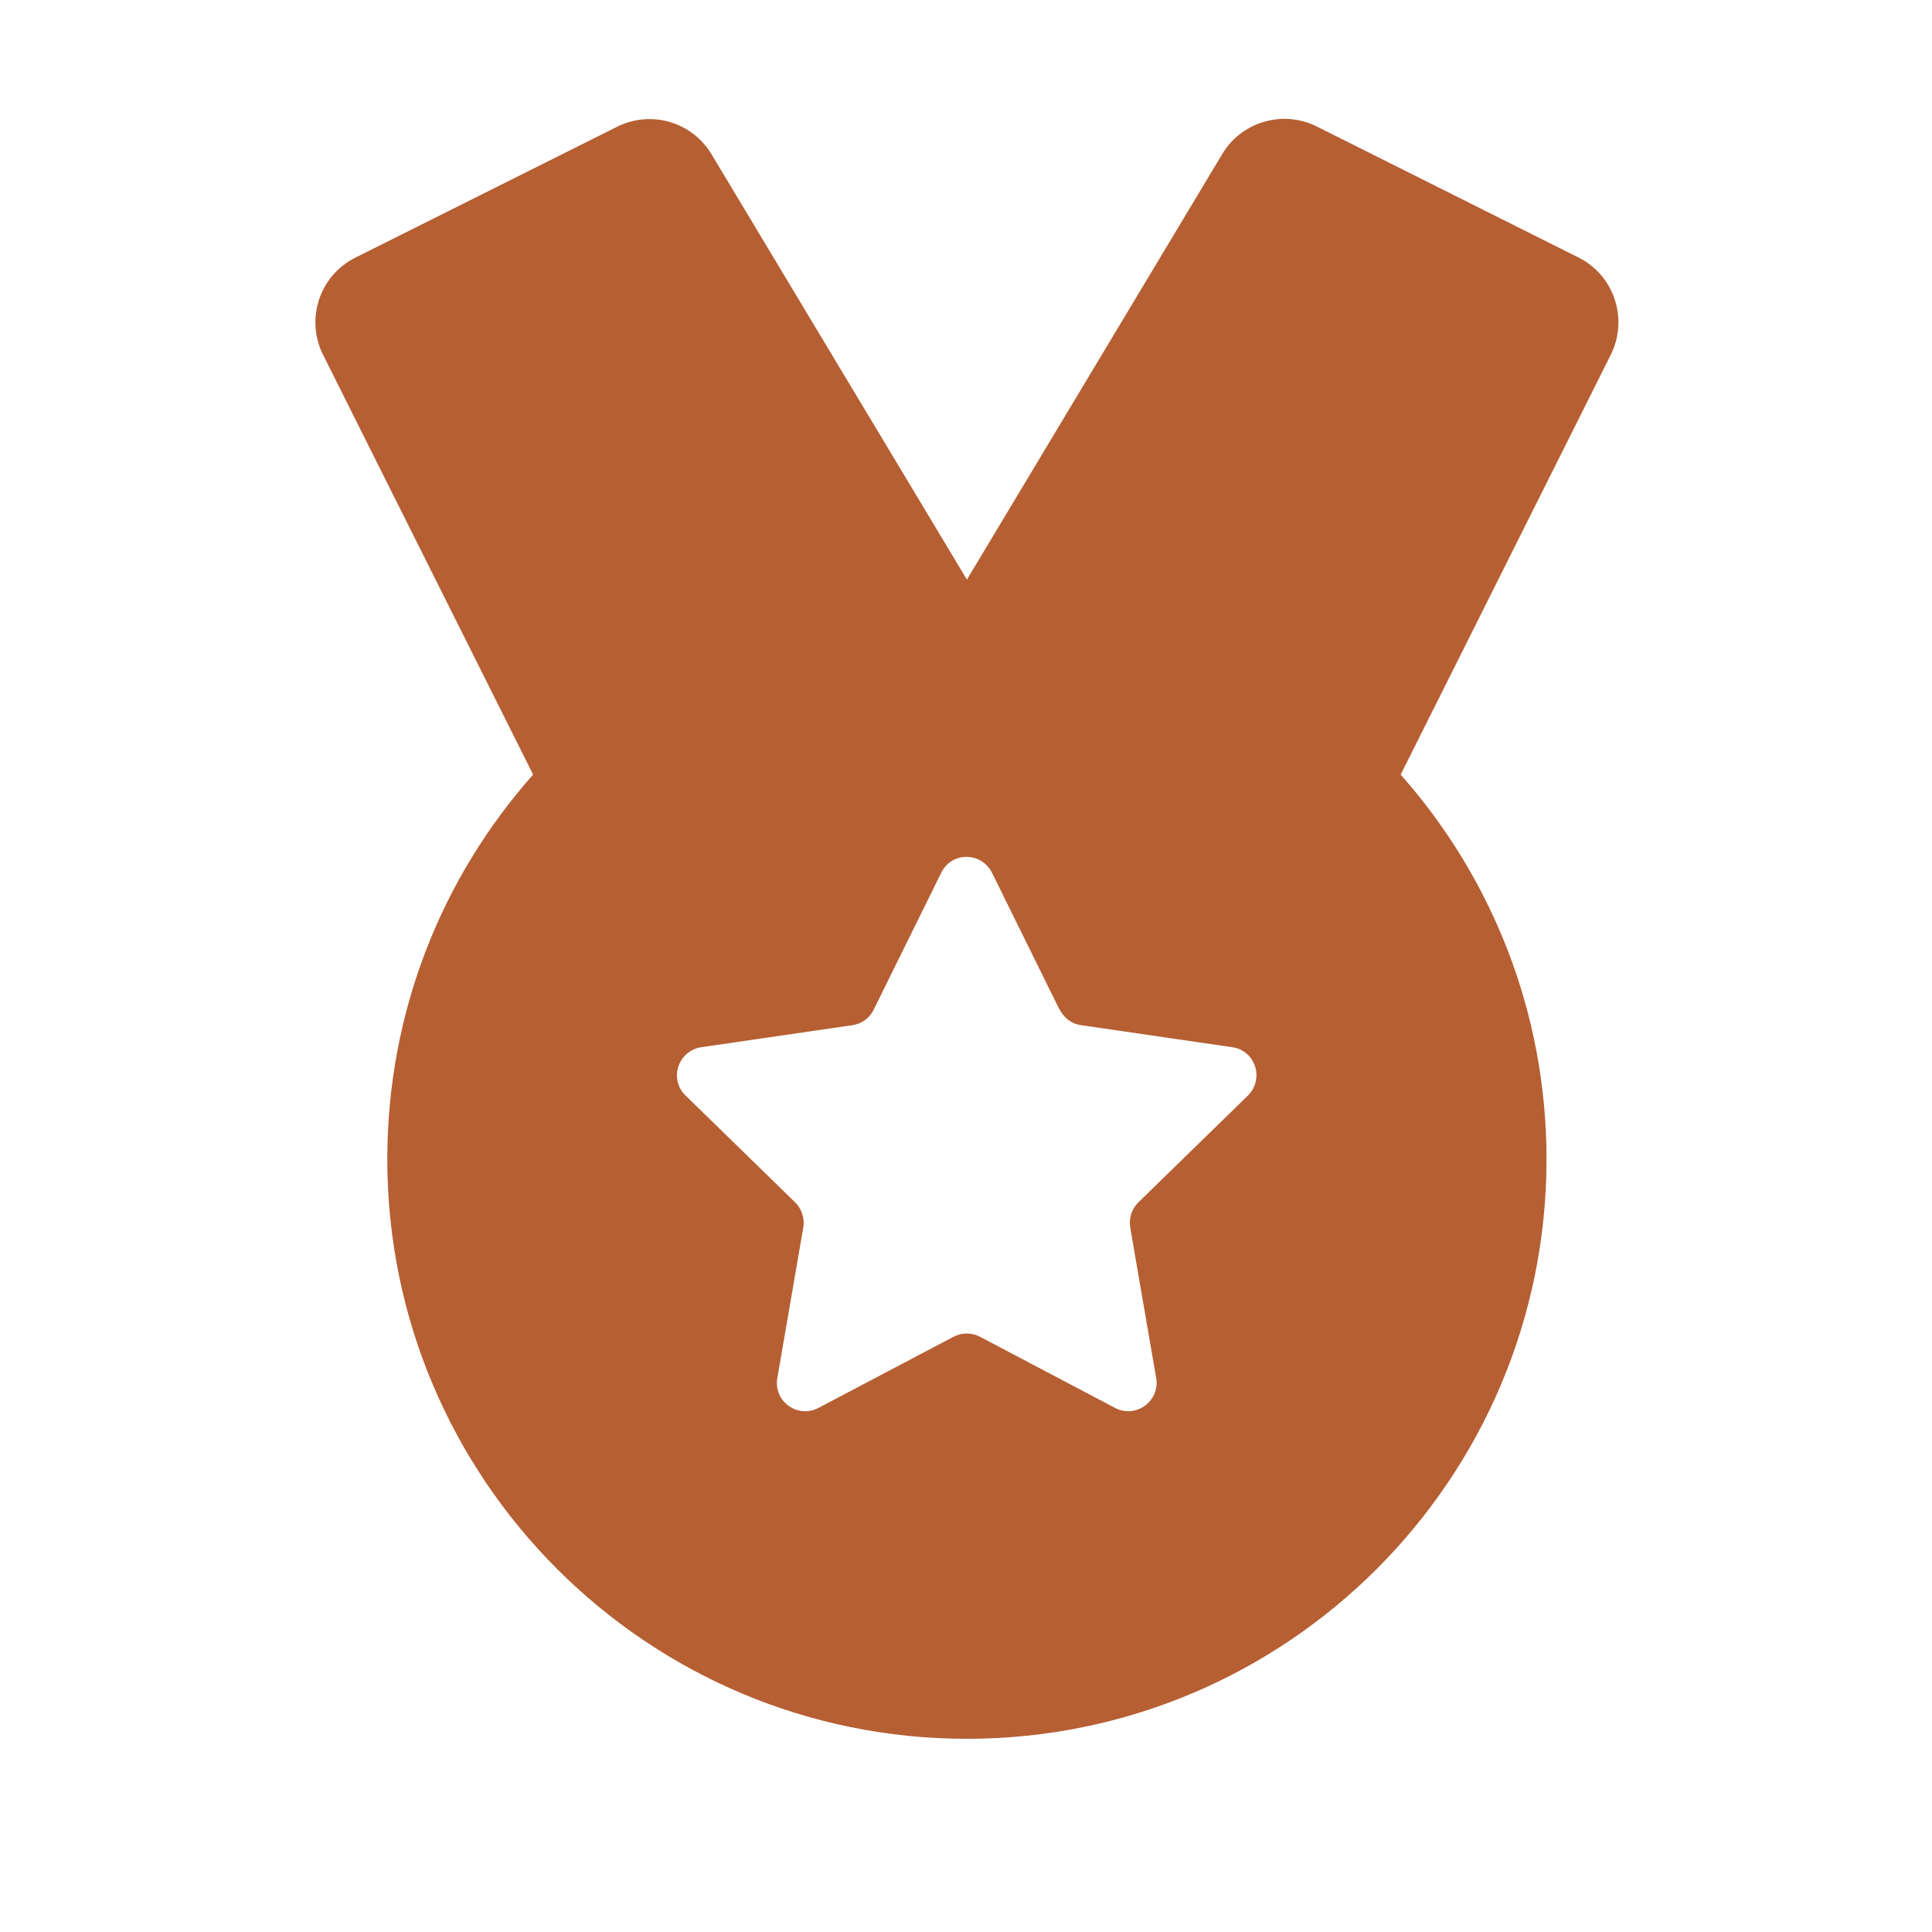
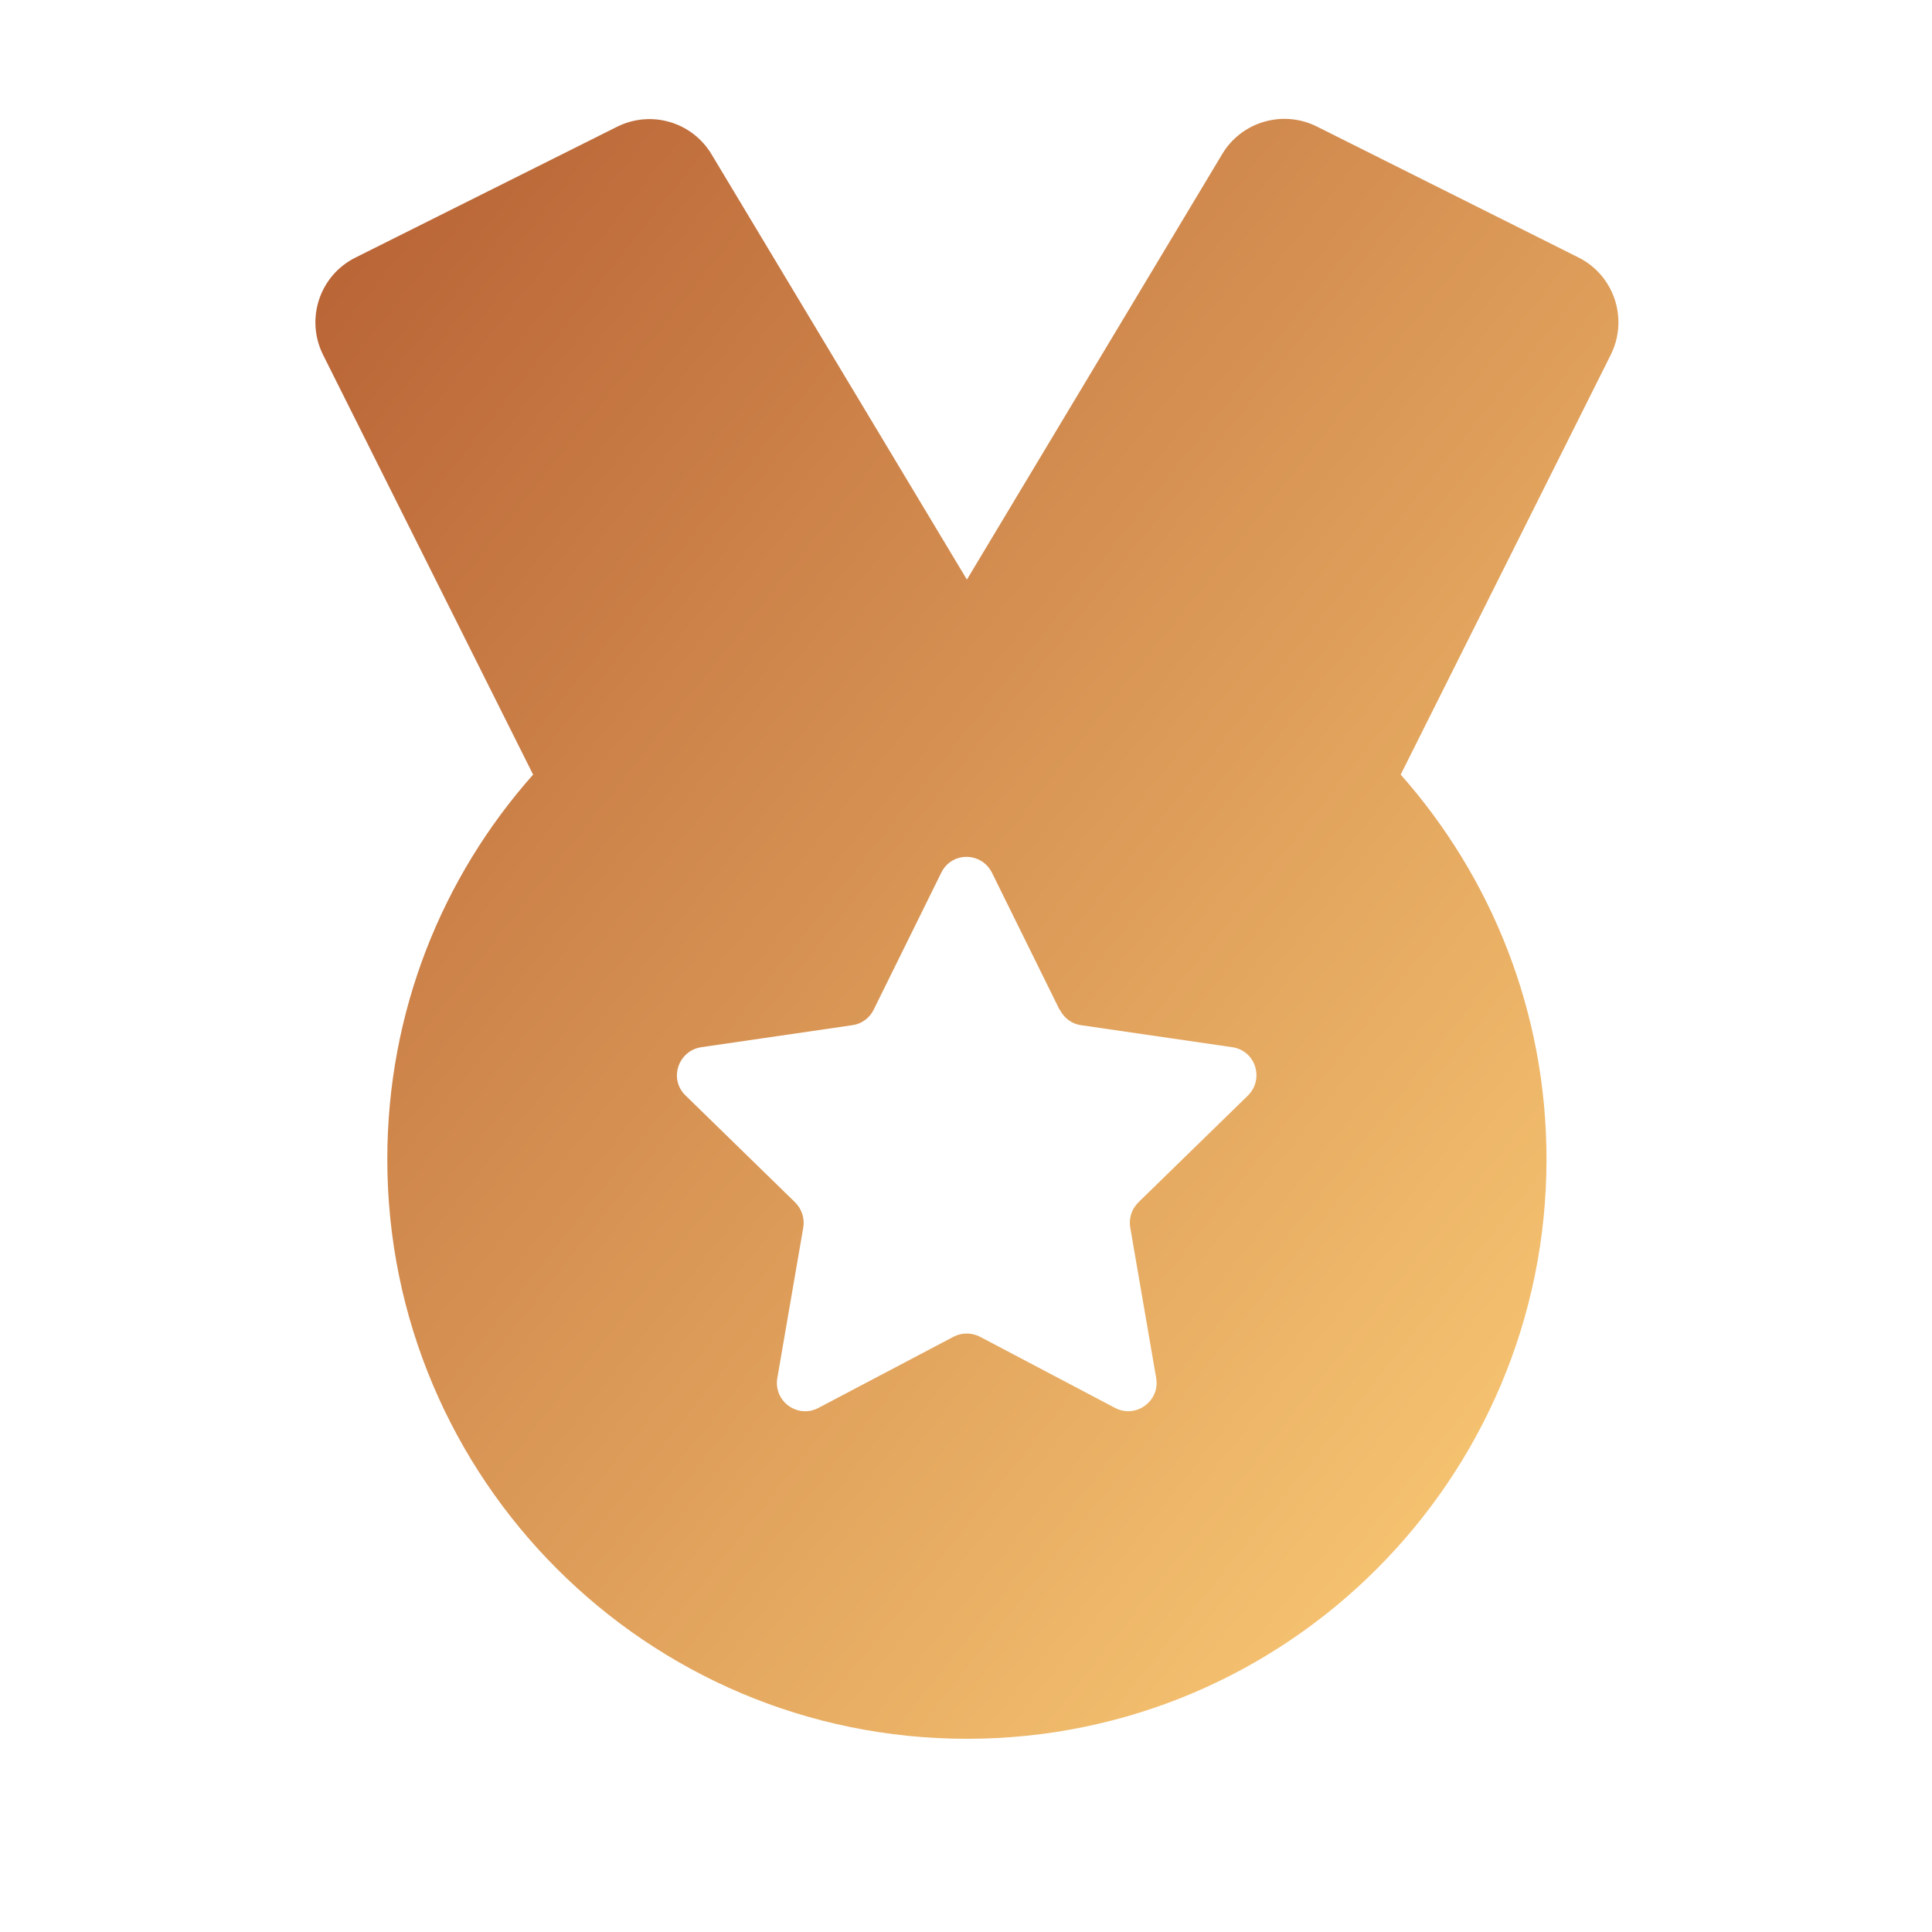
- <svg xmlns="http://www.w3.org/2000/svg" viewBox="0 0 640 640" fill="#b65f33">
-   <path d="M320.3 192L235.7 51.1C229.2 40.3 215.6 36.4 204.4 42L117.8 85.3C105.9 91.2 101.1 105.6 107 117.5L176.6 256.6C146.5 290.5 128.3 335.1 128.3 384C128.3 490 214.3 576 320.3 576C426.3 576 512.3 490 512.3 384C512.3 335.1 494 290.5 464 256.6L533.6 117.5C539.5 105.6 534.7 91.2 522.9 85.3L436.2 41.9C425 36.3 411.3 40.3 404.9 51L320.3 192zM351.1 334.5C352.5 337.3 355.1 339.2 358.1 339.6L408.2 346.9C415.9 348 418.9 357.4 413.4 362.9L377.1 398.3C374.9 400.5 373.9 403.5 374.4 406.6L383 456.5C384.3 464.1 376.3 470 369.4 466.4L324.6 442.8C321.9 441.4 318.6 441.4 315.9 442.8L271.1 466.4C264.2 470 256.2 464.2 257.5 456.5L266.1 406.6C266.6 403.6 265.6 400.5 263.4 398.3L227.1 362.9C221.5 357.5 224.6 348.1 232.3 346.9L282.4 339.6C285.4 339.2 288.1 337.2 289.4 334.5L311.8 289.1C315.2 282.1 325.1 282.1 328.6 289.1L351 334.5z" />
+ <svg xmlns="http://www.w3.org/2000/svg" viewBox="0 0 640 640">
+   <defs>
+     <linearGradient id="level5Gradient" x1="0%" y1="0%" x2="100%" y2="100%">
+       <stop offset="0%" stop-color="#b65f33" />
+       <stop offset="100%" stop-color="#ffd27a" />
+     </linearGradient>
+   </defs>
+   <path fill="url(#level5Gradient)" fill-rule="evenodd" d="M320.3 192L235.7 51.1C229.2 40.3 215.6 36.4 204.4 42L117.8 85.3C105.9 91.2 101.1 105.6 107 117.5L176.6 256.6C146.5 290.5 128.3 335.1 128.3 384C128.3 490 214.3 576 320.3 576C426.3 576 512.3 490 512.3 384C512.3 335.1 494 290.5 464 256.6L533.6 117.5C539.5 105.6 534.7 91.2 522.9 85.3L436.2 41.9C425 36.3 411.3 40.3 404.9 51L320.3 192zM351.1 334.5C352.5 337.3 355.1 339.2 358.1 339.6L408.2 346.9C415.9 348 418.9 357.4 413.4 362.9L377.1 398.3C374.9 400.5 373.9 403.5 374.4 406.6L383 456.5C384.3 464.1 376.3 470 369.4 466.4L324.6 442.8C321.9 441.4 318.6 441.4 315.9 442.8L271.1 466.4C264.2 470 256.2 464.2 257.5 456.5L266.1 406.6C266.6 403.6 265.6 400.5 263.4 398.3L227.1 362.9C221.5 357.5 224.6 348.1 232.3 346.9L282.4 339.6C285.4 339.2 288.1 337.2 289.4 334.5L311.8 289.1C315.2 282.1 325.1 282.1 328.6 289.1L351 334.5z" />
</svg>
